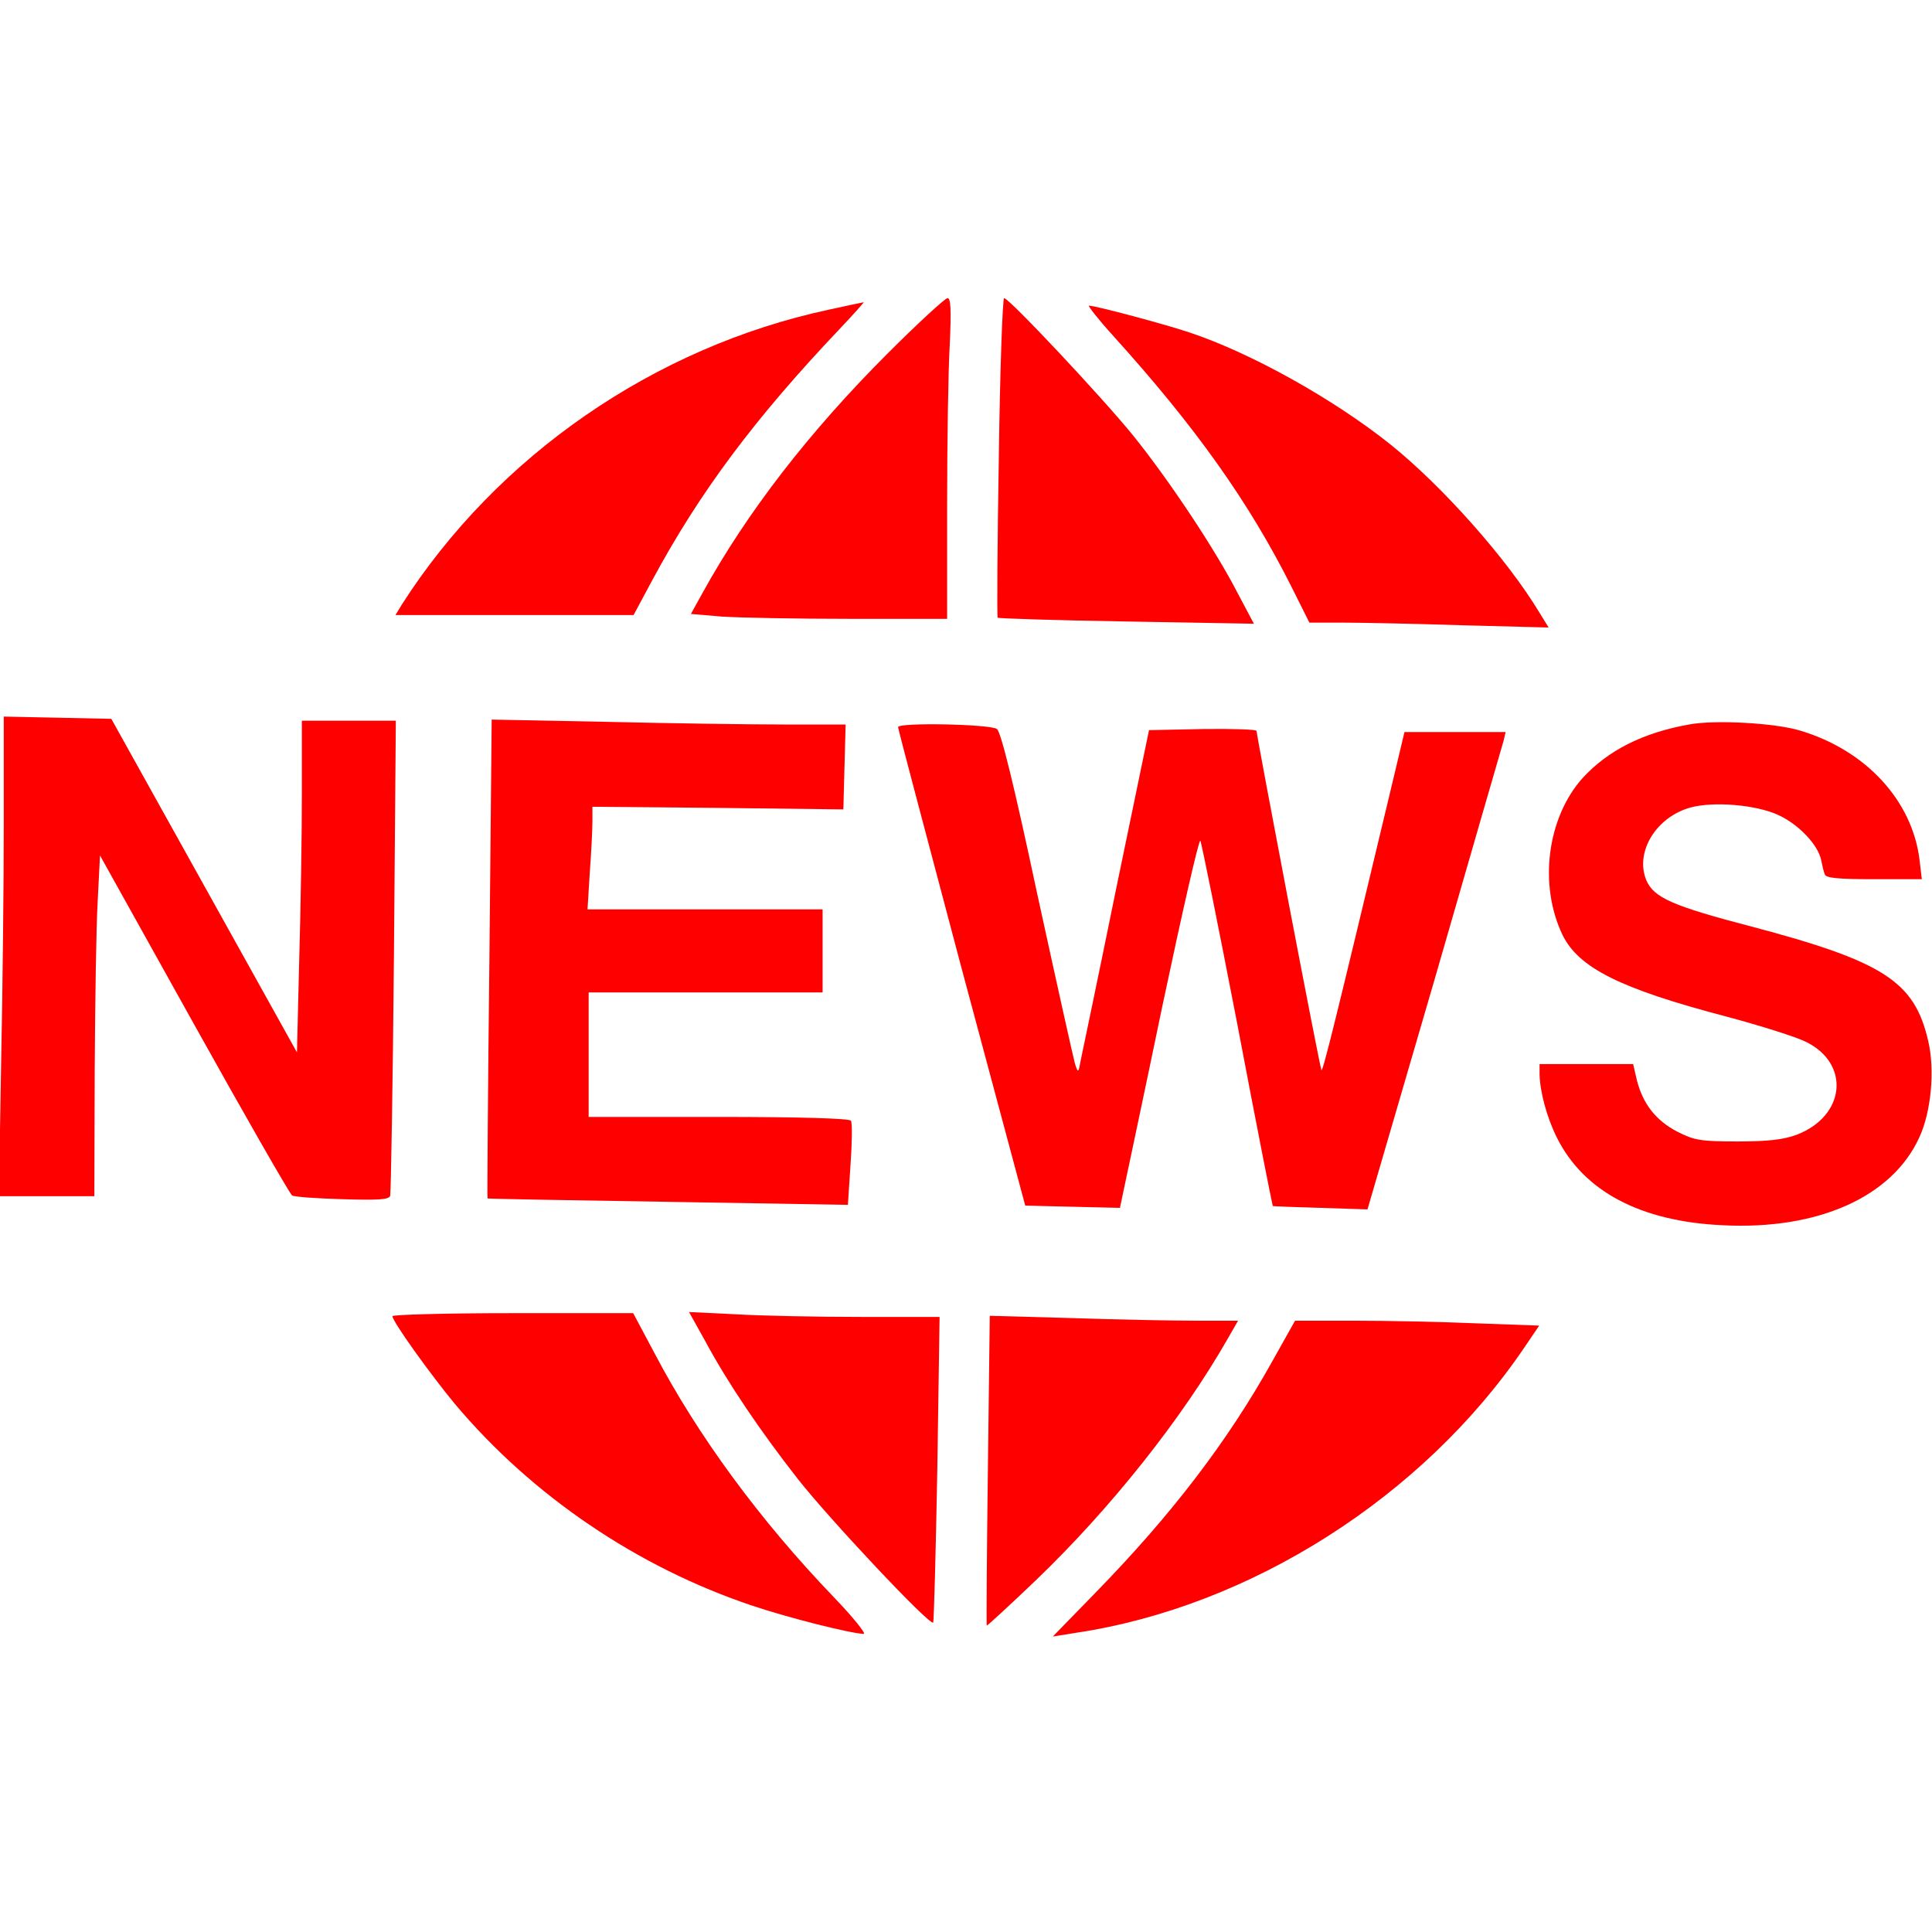
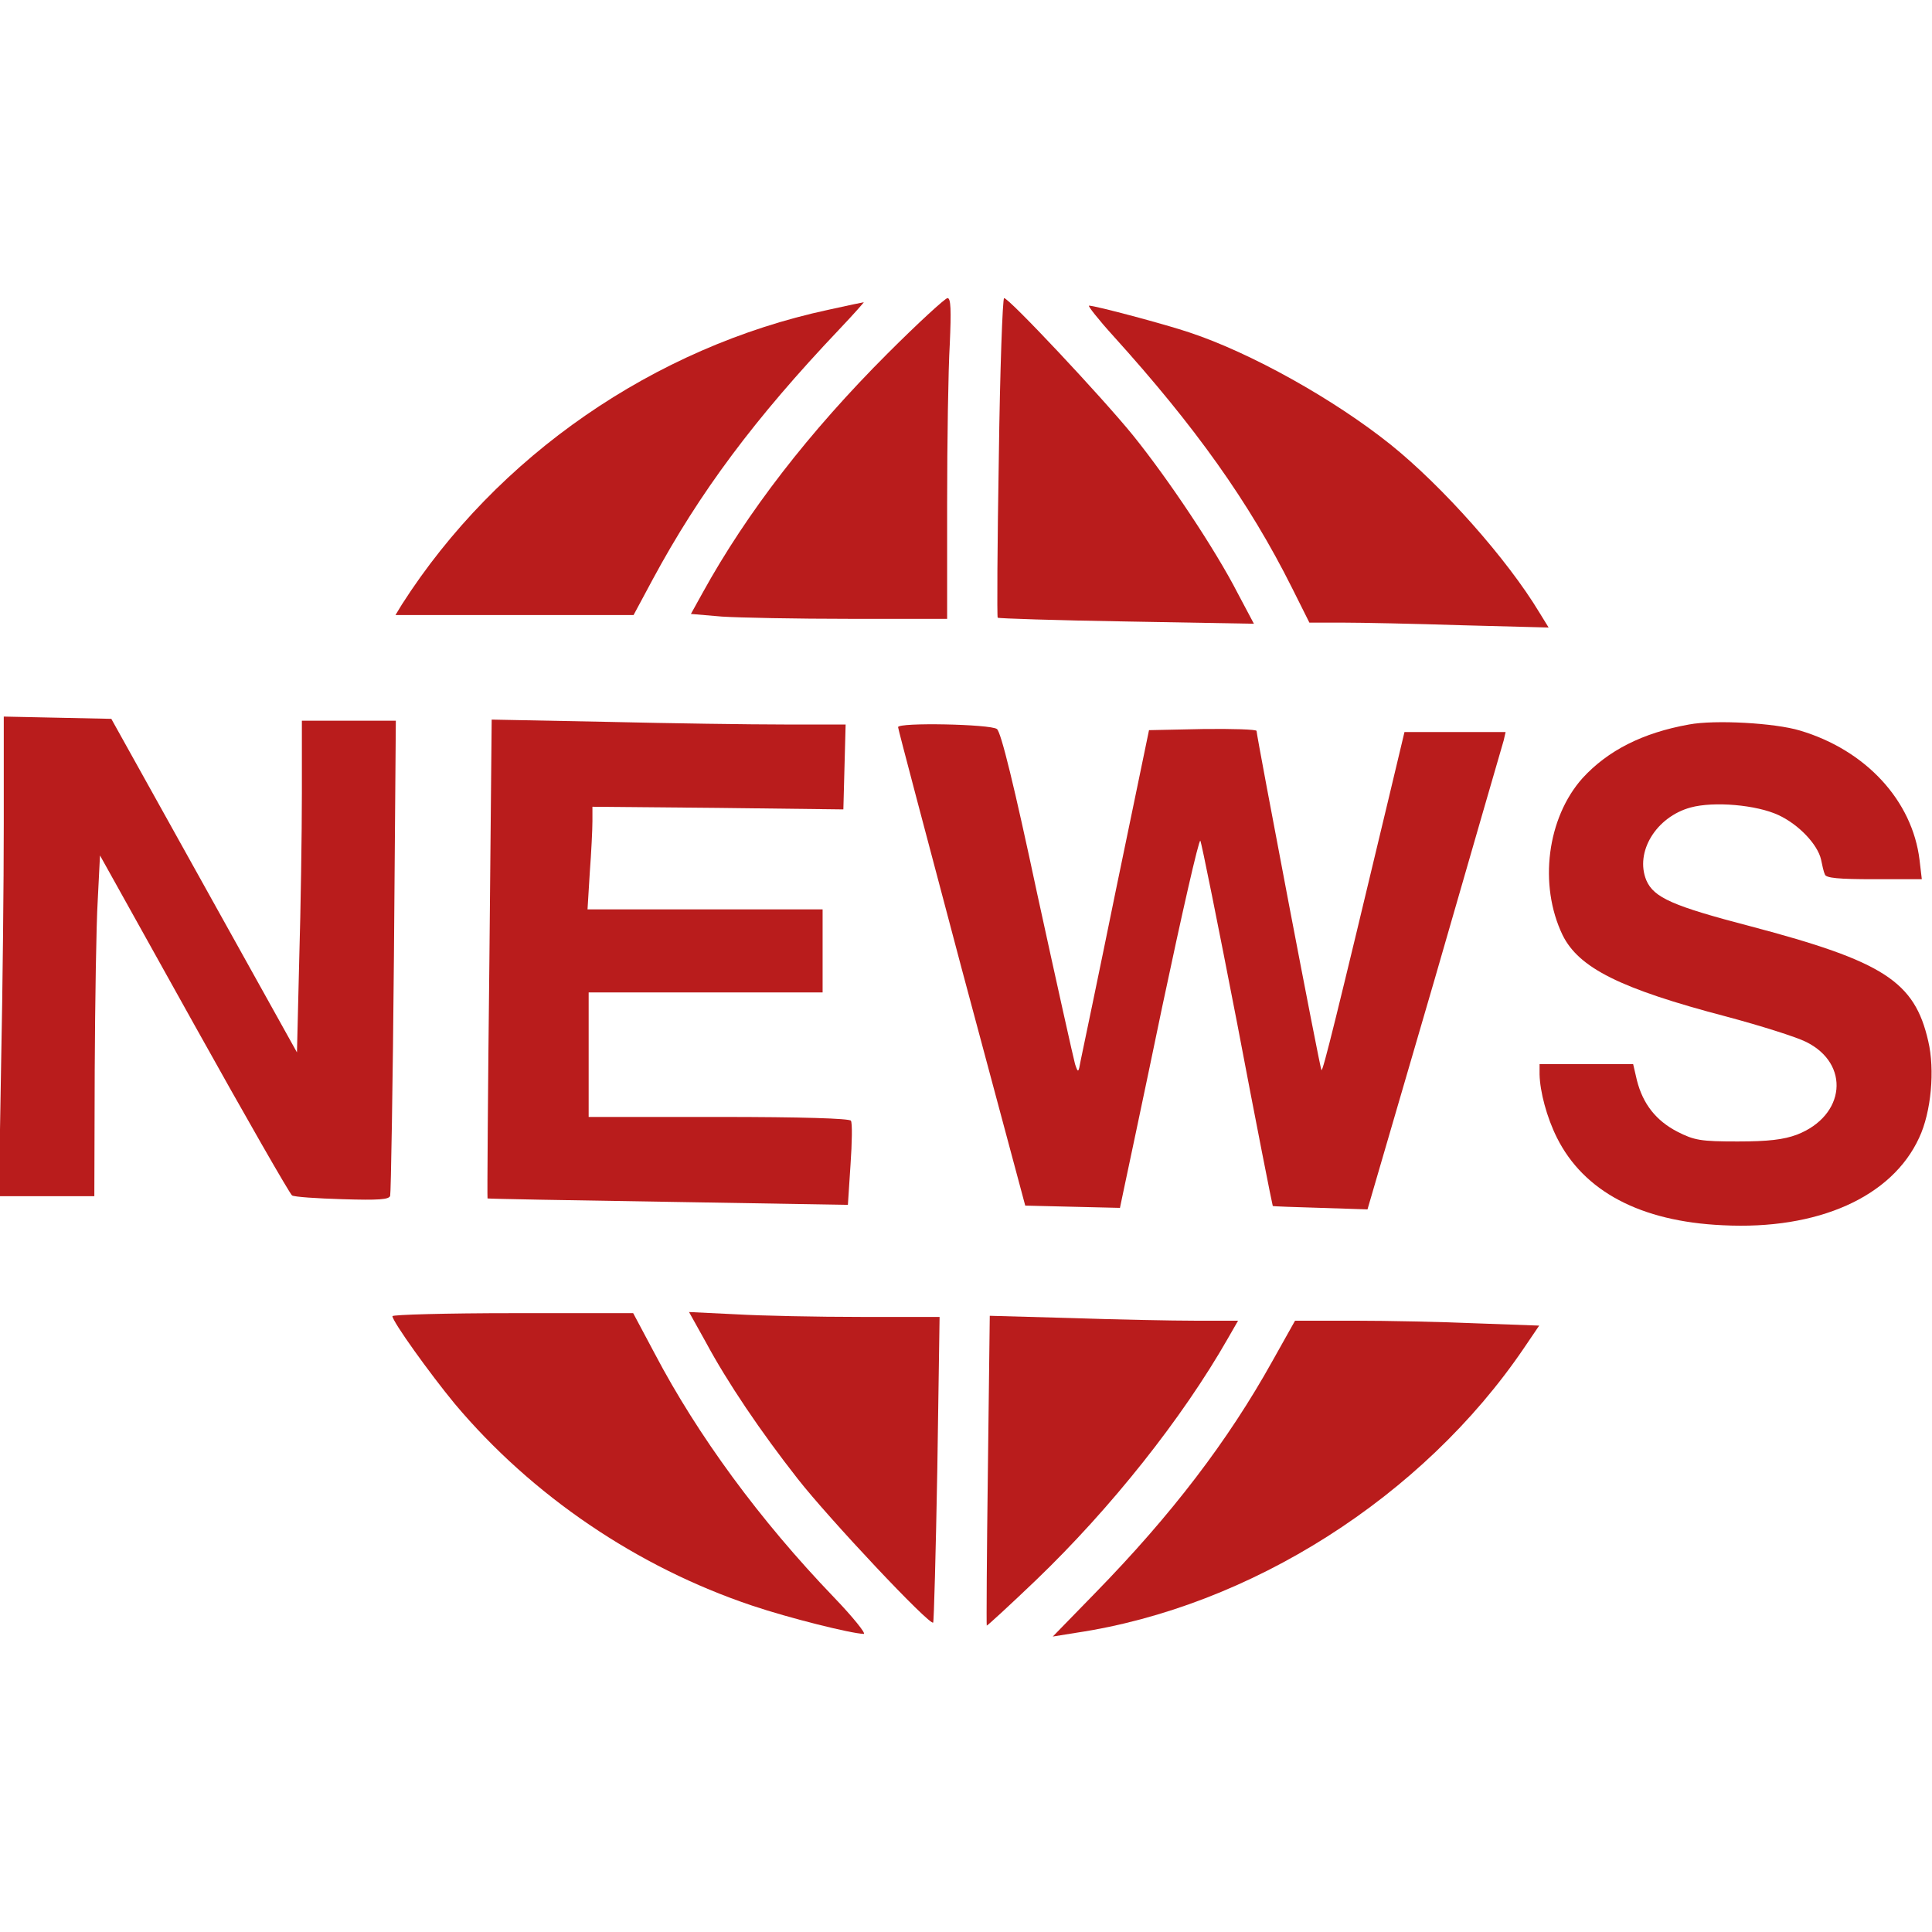
<svg xmlns="http://www.w3.org/2000/svg" version="1.0" width="512pt" height="512pt" viewBox="0 0 512 512" preserveAspectRatio="xMidYMid meet">
-   <g transform="translate(0,512) scale(0.1,-0.1)" fill="red" stroke="none">
+   <g transform="translate(0,512) scale(0.1,-0.1)" fill="#b91c1c" stroke="none">
    <path d="M2352 4183 c-207 -207 -372 -420 -490 -634 l-31 -56 82 -7 c45 -3 198 -6 340 -6 l257 0 0 303 c0 167 3 359 7 425 4 90 3 122 -6 122 -6 0 -78 -66 -159 -147z" />
    <path d="M2647 3908 c-4 -232 -5 -423 -3 -425 2 -2 155 -7 341 -10 l338 -6 -43 81 c-59 115 -182 300 -278 419 -83 102 -328 363 -341 363 -4 0 -11 -190 -14 -422z" />
    <path d="M2195 4299 c-461 -99 -878 -387 -1130 -781 l-17 -28 315 0 316 0 51 95 c124 230 270 426 494 662 38 40 67 73 65 72 -2 0 -44 -9 -94 -20z" />
    <path d="M2951 4229 c216 -239 359 -439 473 -667 l46 -92 88 0 c49 0 192 -3 317 -7 l229 -6 -24 39 c-86 143 -258 336 -395 446 -150 120 -370 243 -533 297 -62 21 -249 71 -266 71 -4 0 25 -37 65 -81z" />
    <path d="M10 2938 c0 -156 -3 -442 -7 -635 l-6 -353 126 0 127 0 1 333 c1 182 4 385 8 451 l6 119 249 -447 c137 -246 254 -450 260 -454 6 -4 66 -8 133 -10 97 -3 124 -1 127 9 2 8 7 294 10 637 l5 622 -124 0 -125 0 0 -192 c0 -106 -3 -304 -7 -440 l-6 -247 -246 442 -246 442 -143 3 -142 3 0 -283z" />
    <path d="M1297 2580 c-4 -348 -6 -634 -5 -636 2 -1 217 -5 479 -9 l476 -8 7 107 c4 58 5 110 1 116 -4 6 -129 10 -351 10 l-344 0 0 165 0 165 310 0 310 0 0 110 0 110 -312 0 -311 0 6 98 c4 53 7 114 7 136 l0 38 333 -3 332 -4 3 113 3 112 -163 0 c-90 0 -301 3 -469 7 l-306 6 -6 -633z" />
    <path d="M4476 3200 c-123 -22 -215 -69 -282 -142 -94 -105 -117 -283 -53 -416 43 -87 152 -142 434 -216 90 -24 185 -54 211 -67 118 -58 105 -196 -24 -246 -35 -13 -75 -18 -157 -18 -98 0 -115 3 -160 26 -56 29 -91 73 -107 136 l-10 43 -124 0 -124 0 0 -27 c1 -46 19 -114 46 -168 71 -142 221 -222 439 -232 253 -13 449 75 521 232 32 68 42 180 24 256 -36 158 -118 211 -470 304 -207 54 -257 76 -277 122 -31 75 26 168 117 193 62 17 175 7 233 -20 54 -25 104 -78 113 -118 3 -15 7 -33 10 -39 2 -10 37 -13 130 -13 l127 0 -6 51 c-19 157 -142 291 -317 343 -66 20 -225 29 -294 16z" />
    <path d="M2380 3193 c0 -5 76 -291 168 -638 l169 -630 125 -3 126 -3 9 43 c5 24 52 244 103 490 52 246 97 444 101 440 3 -4 47 -223 98 -486 50 -264 93 -481 94 -482 1 -1 58 -3 127 -5 l124 -4 178 610 c97 336 179 620 183 633 l5 22 -134 0 -134 0 -41 -172 c-141 -590 -175 -727 -179 -724 -4 4 -171 881 -172 899 0 4 -64 6 -142 5 l-143 -3 -87 -420 c-47 -231 -90 -436 -94 -455 -6 -34 -7 -34 -15 -10 -4 14 -49 216 -100 450 -62 291 -96 429 -107 438 -17 13 -262 18 -262 5z" />
    <path d="M1040 1632 c0 -14 99 -152 165 -232 205 -244 484 -433 788 -535 98 -33 262 -74 296 -75 7 0 -28 44 -79 97 -197 205 -361 429 -475 646 l-57 107 -319 0 c-175 0 -319 -4 -319 -8z" />
    <path d="M1870 1564 c58 -108 146 -238 244 -363 83 -106 350 -390 359 -381 2 3 7 186 11 408 l6 402 -209 0 c-114 0 -263 3 -331 7 l-124 6 44 -79z" />
    <path d="M2618 1224 c-3 -225 -4 -410 -3 -412 1 -1 60 53 130 120 199 191 388 429 509 641 l27 47 -113 0 c-62 0 -210 3 -329 7 l-216 6 -5 -409z" />
    <path d="M3372 1513 c-118 -212 -267 -407 -469 -614 l-113 -116 62 10 c461 69 919 360 1187 755 l40 59 -166 6 c-92 4 -237 7 -323 7 l-158 0 -60 -107z" />
  </g>
</svg>
